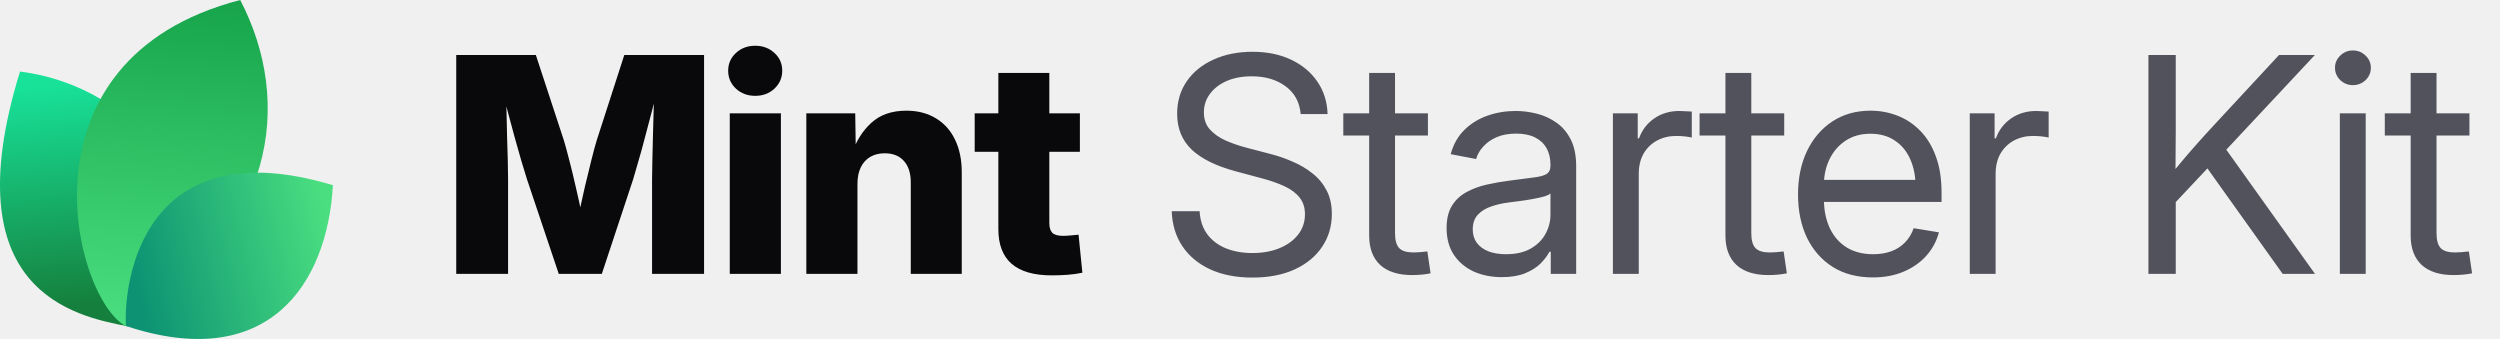
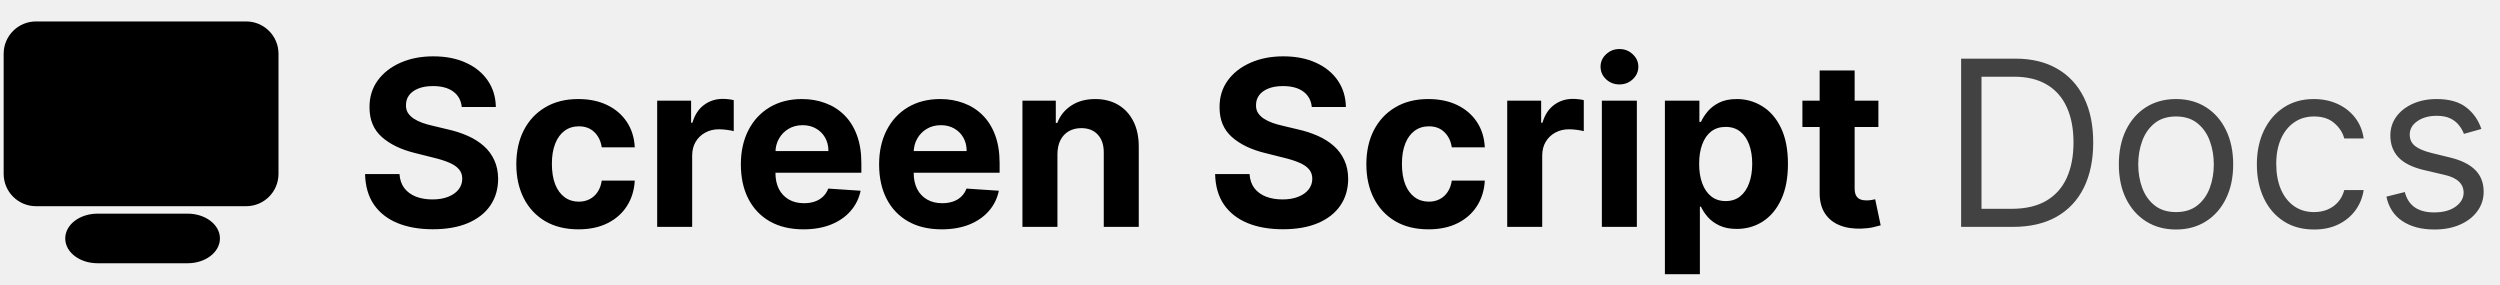
- <svg xmlns="http://www.w3.org/2000/svg" width="177" height="24" viewBox="0 0 177 24" fill="none">
-   <path d="M9.061 23.108C5.268 22.377 -3.391 20.627 1.417 5.064C9.634 6.099 16.973 14.064 9.061 23.108Z" fill="url(#paint0_linear_17557_2020)" />
-   <path d="M8.919 23.094C5.276 21.222 0.784 4.209 17.007 0C20.757 7.193 19.621 16.545 8.919 23.094Z" fill="url(#paint1_linear_17557_2020)" />
-   <path d="M8.914 23.079C8.735 19.882 10.159 9.085 23.57 13.111C23.181 20.123 18.984 26.418 8.914 23.079Z" fill="url(#paint2_linear_17557_2020)" />
-   <path d="M32.301 19.392V3.894H37.938L39.925 9.948C40.036 10.315 40.164 10.787 40.31 11.362C40.462 11.938 40.611 12.552 40.757 13.204C40.91 13.855 41.048 14.483 41.173 15.086C41.305 15.682 41.412 16.192 41.495 16.615H40.695C40.771 16.192 40.871 15.682 40.996 15.086C41.128 14.49 41.267 13.866 41.412 13.214C41.565 12.562 41.714 11.948 41.86 11.373C42.005 10.79 42.133 10.315 42.244 9.948L44.2 3.894H49.848V19.392H46.166V12.704C46.166 12.357 46.173 11.917 46.187 11.383C46.2 10.849 46.214 10.27 46.228 9.646C46.249 9.022 46.266 8.391 46.28 7.753C46.301 7.115 46.311 6.519 46.311 5.964H46.623C46.485 6.561 46.332 7.181 46.166 7.826C45.999 8.471 45.833 9.102 45.666 9.719C45.507 10.336 45.351 10.901 45.198 11.414C45.053 11.928 44.928 12.357 44.824 12.704L42.608 19.392H39.561L37.314 12.704C37.203 12.357 37.072 11.928 36.919 11.414C36.773 10.901 36.614 10.34 36.441 9.729C36.274 9.112 36.104 8.481 35.931 7.836C35.764 7.192 35.608 6.567 35.463 5.964H35.827C35.834 6.512 35.844 7.105 35.858 7.743C35.872 8.374 35.886 9.005 35.9 9.636C35.92 10.26 35.938 10.839 35.952 11.373C35.965 11.907 35.972 12.351 35.972 12.704V19.392H32.301ZM51.668 19.392V8.024H55.288V19.392H51.668ZM53.468 6.786C52.927 6.786 52.473 6.616 52.105 6.276C51.738 5.93 51.554 5.507 51.554 5.007C51.554 4.508 51.738 4.088 52.105 3.749C52.473 3.409 52.927 3.239 53.468 3.239C54.009 3.239 54.463 3.409 54.83 3.749C55.198 4.082 55.382 4.501 55.382 5.007C55.382 5.507 55.198 5.93 54.83 6.276C54.463 6.616 54.009 6.786 53.468 6.786ZM60.708 13.027V19.392H57.088V8.024H60.551L60.593 10.967H60.281C60.593 10.024 61.061 9.268 61.685 8.7C62.309 8.124 63.138 7.836 64.171 7.836C64.975 7.836 65.672 8.017 66.262 8.377C66.851 8.731 67.302 9.234 67.614 9.885C67.933 10.537 68.092 11.307 68.092 12.194V19.392H64.483V12.912C64.483 12.26 64.32 11.754 63.994 11.394C63.675 11.033 63.221 10.853 62.632 10.853C62.25 10.853 61.914 10.936 61.623 11.102C61.332 11.269 61.106 11.515 60.947 11.841C60.787 12.16 60.708 12.555 60.708 13.027ZM76.456 8.024V10.749H69.008V8.024H76.456ZM70.683 5.163H74.292V15.783C74.292 16.102 74.361 16.334 74.5 16.48C74.646 16.625 74.899 16.698 75.259 16.698C75.405 16.698 75.596 16.688 75.831 16.667C76.074 16.646 76.251 16.629 76.362 16.615L76.632 19.309C76.313 19.378 75.963 19.427 75.582 19.455C75.207 19.482 74.836 19.496 74.469 19.496C73.2 19.496 72.25 19.222 71.619 18.674C70.995 18.127 70.683 17.308 70.683 16.22V5.163Z" fill="#09090B" />
-   <path d="M88.667 19.652C87.523 19.652 86.528 19.458 85.682 19.07C84.843 18.681 84.188 18.137 83.716 17.437C83.245 16.736 82.992 15.908 82.957 14.951H84.933C84.968 15.596 85.148 16.14 85.474 16.584C85.8 17.021 86.24 17.354 86.795 17.582C87.35 17.804 87.974 17.915 88.667 17.915C89.388 17.915 90.026 17.801 90.581 17.572C91.143 17.343 91.583 17.024 91.902 16.615C92.228 16.199 92.391 15.717 92.391 15.169C92.391 14.698 92.266 14.306 92.017 13.994C91.767 13.675 91.413 13.408 90.956 13.193C90.498 12.978 89.954 12.787 89.323 12.621L87.502 12.132C86.123 11.765 85.082 11.255 84.382 10.603C83.689 9.944 83.342 9.095 83.342 8.055C83.342 7.174 83.571 6.404 84.028 5.746C84.486 5.087 85.117 4.577 85.921 4.217C86.726 3.849 87.645 3.666 88.678 3.666C89.718 3.666 90.63 3.853 91.413 4.227C92.204 4.602 92.824 5.122 93.275 5.787C93.726 6.446 93.965 7.209 93.993 8.076H92.089C92.013 7.23 91.656 6.574 91.018 6.11C90.387 5.638 89.586 5.403 88.615 5.403C87.95 5.403 87.36 5.513 86.847 5.735C86.341 5.957 85.946 6.262 85.661 6.651C85.377 7.032 85.235 7.469 85.235 7.961C85.235 8.447 85.377 8.849 85.661 9.168C85.946 9.48 86.317 9.74 86.774 9.948C87.232 10.149 87.724 10.319 88.251 10.457L89.884 10.884C90.439 11.023 90.977 11.206 91.496 11.435C92.023 11.657 92.495 11.934 92.911 12.267C93.334 12.593 93.67 12.995 93.92 13.474C94.17 13.945 94.294 14.504 94.294 15.149C94.294 16.015 94.066 16.788 93.608 17.468C93.157 18.148 92.512 18.681 91.673 19.07C90.834 19.458 89.832 19.652 88.667 19.652ZM101.097 8.024V9.594H95.106V8.024H101.097ZM96.937 5.163H98.767V16.521C98.767 17 98.865 17.347 99.059 17.562C99.26 17.77 99.6 17.874 100.078 17.874C100.21 17.874 100.366 17.867 100.546 17.853C100.733 17.832 100.903 17.815 101.056 17.801L101.285 19.351C101.097 19.392 100.886 19.423 100.65 19.444C100.414 19.465 100.189 19.475 99.974 19.475C98.996 19.475 98.244 19.236 97.717 18.758C97.197 18.272 96.937 17.579 96.937 16.677V5.163ZM106.33 19.621C105.595 19.621 104.932 19.489 104.343 19.226C103.754 18.955 103.285 18.564 102.939 18.05C102.592 17.53 102.419 16.896 102.419 16.147C102.419 15.495 102.547 14.965 102.804 14.556C103.06 14.146 103.403 13.828 103.833 13.599C104.263 13.363 104.742 13.186 105.269 13.068C105.796 12.95 106.333 12.857 106.881 12.787C107.574 12.69 108.132 12.617 108.555 12.569C108.978 12.52 109.287 12.441 109.481 12.33C109.675 12.212 109.772 12.014 109.772 11.737V11.654C109.772 11.203 109.679 10.815 109.492 10.489C109.311 10.163 109.041 9.91 108.68 9.729C108.32 9.549 107.872 9.459 107.338 9.459C106.805 9.459 106.34 9.546 105.945 9.719C105.556 9.892 105.241 10.118 104.998 10.395C104.755 10.665 104.593 10.953 104.509 11.258L102.71 10.915C102.897 10.222 103.22 9.65 103.677 9.199C104.135 8.748 104.679 8.412 105.31 8.19C105.941 7.968 106.607 7.857 107.307 7.857C107.8 7.857 108.295 7.92 108.795 8.044C109.301 8.169 109.765 8.381 110.188 8.679C110.611 8.97 110.951 9.369 111.208 9.875C111.464 10.374 111.593 11.005 111.593 11.768V19.392H109.793V17.822H109.7C109.568 18.085 109.363 18.359 109.086 18.643C108.809 18.921 108.444 19.153 107.994 19.34C107.543 19.527 106.988 19.621 106.33 19.621ZM106.621 17.998C107.321 17.998 107.904 17.867 108.368 17.603C108.84 17.333 109.19 16.986 109.419 16.563C109.654 16.133 109.772 15.682 109.772 15.211V13.692C109.703 13.769 109.554 13.841 109.325 13.911C109.096 13.973 108.829 14.032 108.524 14.088C108.226 14.143 107.921 14.192 107.609 14.233C107.304 14.275 107.033 14.309 106.798 14.337C106.354 14.393 105.938 14.49 105.549 14.628C105.168 14.76 104.86 14.954 104.624 15.211C104.388 15.467 104.27 15.811 104.27 16.241C104.27 16.615 104.367 16.934 104.561 17.198C104.762 17.461 105.04 17.662 105.393 17.801C105.747 17.933 106.156 17.998 106.621 17.998ZM114.193 19.392V8.024H115.951V9.792H116.045C116.253 9.209 116.61 8.741 117.116 8.388C117.622 8.034 118.219 7.857 118.905 7.857C119.058 7.857 119.217 7.864 119.384 7.878C119.55 7.885 119.682 7.892 119.779 7.899V9.74C119.716 9.719 119.578 9.695 119.363 9.667C119.155 9.639 118.922 9.625 118.666 9.625C118.174 9.625 117.726 9.733 117.324 9.948C116.922 10.163 116.603 10.471 116.367 10.874C116.138 11.276 116.024 11.758 116.024 12.319V19.392H114.193ZM126.322 8.024V9.594H120.33V8.024H126.322ZM122.161 5.163H123.992V16.521C123.992 17 124.089 17.347 124.283 17.562C124.484 17.77 124.824 17.874 125.302 17.874C125.434 17.874 125.59 17.867 125.77 17.853C125.958 17.832 126.127 17.815 126.28 17.801L126.509 19.351C126.322 19.392 126.11 19.423 125.874 19.444C125.639 19.465 125.413 19.475 125.198 19.475C124.221 19.475 123.468 19.236 122.941 18.758C122.421 18.272 122.161 17.579 122.161 16.677V5.163ZM132.604 19.642C131.502 19.642 130.555 19.396 129.765 18.903C128.974 18.404 128.364 17.714 127.934 16.834C127.511 15.946 127.3 14.927 127.3 13.775C127.3 12.611 127.511 11.584 127.934 10.697C128.364 9.802 128.964 9.102 129.734 8.596C130.51 8.089 131.408 7.836 132.428 7.836C133.1 7.836 133.738 7.954 134.341 8.19C134.952 8.426 135.489 8.783 135.954 9.261C136.425 9.74 136.793 10.343 137.056 11.071C137.327 11.792 137.462 12.645 137.462 13.63V14.296H128.433V12.735H136.463L135.631 13.297C135.631 12.541 135.506 11.876 135.257 11.3C135.007 10.725 134.643 10.277 134.165 9.958C133.686 9.632 133.107 9.469 132.428 9.469C131.748 9.469 131.162 9.632 130.67 9.958C130.177 10.284 129.796 10.725 129.526 11.279C129.262 11.827 129.13 12.441 129.13 13.12V14.046C129.13 14.864 129.273 15.572 129.557 16.168C129.841 16.757 130.243 17.211 130.763 17.53C131.283 17.842 131.901 17.998 132.615 17.998C133.093 17.998 133.523 17.929 133.905 17.79C134.293 17.645 134.619 17.433 134.882 17.156C135.153 16.879 135.354 16.546 135.486 16.157L137.275 16.449C137.108 17.08 136.81 17.634 136.38 18.113C135.95 18.591 135.413 18.966 134.768 19.236C134.123 19.507 133.402 19.642 132.604 19.642ZM139.459 19.392V8.024H141.217V9.792H141.311C141.519 9.209 141.876 8.741 142.382 8.388C142.888 8.034 143.485 7.857 144.171 7.857C144.324 7.857 144.483 7.864 144.649 7.878C144.816 7.885 144.948 7.892 145.045 7.899V9.74C144.982 9.719 144.844 9.695 144.629 9.667C144.421 9.639 144.188 9.625 143.932 9.625C143.439 9.625 142.992 9.733 142.59 9.948C142.188 10.163 141.869 10.471 141.633 10.874C141.404 11.276 141.29 11.758 141.29 12.319V19.392H139.459ZM153.429 14.961V12.715C153.783 12.257 154.136 11.82 154.49 11.404C154.844 10.981 155.204 10.565 155.572 10.156C155.939 9.74 156.314 9.327 156.695 8.918L161.355 3.894H163.893L157.277 10.967H157.184L153.429 14.961ZM152.108 19.392V3.894H154.043V9.241L154.022 12.559L154.043 13.505V19.392H152.108ZM161.615 19.392L155.967 11.477L157.173 9.969L163.903 19.392H161.615ZM165.661 19.392V8.024H167.492V19.392H165.661ZM166.587 6.027C166.24 6.027 165.942 5.909 165.692 5.673C165.443 5.43 165.318 5.139 165.318 4.799C165.318 4.459 165.443 4.172 165.692 3.936C165.942 3.693 166.24 3.572 166.587 3.572C166.934 3.572 167.232 3.693 167.482 3.936C167.731 4.172 167.856 4.459 167.856 4.799C167.856 5.139 167.731 5.43 167.482 5.673C167.232 5.909 166.934 6.027 166.587 6.027ZM174.836 8.024V9.594H168.844V8.024H174.836ZM170.675 5.163H172.506V16.521C172.506 17 172.603 17.347 172.797 17.562C172.998 17.77 173.338 17.874 173.816 17.874C173.948 17.874 174.104 17.867 174.284 17.853C174.472 17.832 174.641 17.815 174.794 17.801L175.023 19.351C174.836 19.392 174.624 19.423 174.388 19.444C174.153 19.465 173.927 19.475 173.712 19.475C172.735 19.475 171.982 19.236 171.455 18.758C170.935 18.272 170.675 17.579 170.675 16.677V5.163Z" fill="#52525C" />
+ <svg xmlns="http://www.w3.org/2000/svg" width="281" height="32" viewBox="0 0 281 32" fill="none">
+   <g clip-path="url(#clip0_36_2)">
+     <path d="M27.672 2.667H4.043C2.179 2.667 0.667 4.178 0.667 6.042V19.544C0.667 21.409 2.179 22.92 4.043 22.92H27.672C29.536 22.92 31.047 21.409 31.047 19.544V6.042C31.047 4.178 29.536 2.667 27.672 2.667Z" fill="black" stroke="black" stroke-width="0.512" stroke-linecap="round" stroke-linejoin="round" />
+     <path d="M21.09 24.27H10.963C9.099 24.27 7.588 25.404 7.588 26.802C7.588 28.2 9.099 29.333 10.963 29.333H21.09C22.954 29.333 24.465 28.2 24.465 26.802C24.465 25.404 22.954 24.27 21.09 24.27Z" fill="black" stroke="black" stroke-width="0.512" stroke-linecap="round" stroke-linejoin="round" />
+     <path d="M51.901 12.029C51.827 11.284 51.51 10.706 50.95 10.293C50.39 9.881 49.63 9.675 48.67 9.675C48.017 9.675 47.466 9.767 47.017 9.952C46.568 10.13 46.223 10.38 45.983 10.7C45.749 11.02 45.632 11.383 45.632 11.789C45.62 12.128 45.691 12.423 45.844 12.675C46.005 12.928 46.223 13.146 46.5 13.331C46.777 13.509 47.097 13.666 47.46 13.802C47.823 13.931 48.211 14.042 48.624 14.134L50.322 14.54C51.147 14.725 51.904 14.971 52.594 15.279C53.283 15.587 53.88 15.965 54.385 16.415C54.89 16.864 55.281 17.393 55.557 18.003C55.841 18.612 55.985 19.311 55.992 20.099C55.985 21.256 55.69 22.259 55.105 23.109C54.526 23.952 53.689 24.608 52.594 25.075C51.504 25.537 50.19 25.768 48.651 25.768C47.125 25.768 45.795 25.534 44.663 25.066C43.536 24.598 42.656 23.906 42.022 22.989C41.394 22.065 41.065 20.924 41.034 19.563H44.903C44.946 20.197 45.127 20.727 45.447 21.151C45.774 21.57 46.208 21.887 46.749 22.102C47.297 22.312 47.916 22.416 48.605 22.416C49.282 22.416 49.87 22.318 50.369 22.121C50.873 21.924 51.264 21.65 51.541 21.299C51.818 20.948 51.957 20.545 51.957 20.09C51.957 19.665 51.831 19.308 51.578 19.018C51.332 18.729 50.969 18.483 50.489 18.28C50.015 18.077 49.433 17.892 48.744 17.726L46.685 17.209C45.09 16.821 43.832 16.215 42.908 15.39C41.985 14.565 41.526 13.454 41.533 12.057C41.526 10.912 41.831 9.912 42.447 9.056C43.068 8.201 43.921 7.533 45.004 7.053C46.088 6.572 47.319 6.332 48.697 6.332C50.101 6.332 51.326 6.572 52.372 7.053C53.425 7.533 54.243 8.201 54.828 9.056C55.413 9.912 55.715 10.903 55.733 12.029H51.901ZM65.014 25.777C63.562 25.777 62.312 25.469 61.266 24.854C60.226 24.232 59.425 23.37 58.865 22.268C58.311 21.167 58.034 19.899 58.034 18.465C58.034 17.012 58.314 15.738 58.874 14.642C59.441 13.54 60.244 12.682 61.284 12.066C62.325 11.444 63.562 11.133 64.996 11.133C66.233 11.133 67.317 11.358 68.246 11.807C69.175 12.257 69.911 12.888 70.453 13.7C70.994 14.513 71.293 15.467 71.348 16.562H67.636C67.532 15.855 67.255 15.285 66.806 14.854C66.362 14.417 65.781 14.199 65.061 14.199C64.451 14.199 63.919 14.365 63.463 14.697C63.014 15.024 62.663 15.501 62.411 16.129C62.158 16.756 62.032 17.517 62.032 18.409C62.032 19.314 62.155 20.083 62.401 20.717C62.654 21.351 63.008 21.834 63.463 22.167C63.919 22.499 64.451 22.666 65.061 22.666C65.51 22.666 65.913 22.573 66.27 22.389C66.633 22.204 66.932 21.936 67.166 21.585C67.406 21.228 67.563 20.8 67.636 20.302H71.348C71.287 21.385 70.991 22.339 70.462 23.164C69.939 23.983 69.215 24.623 68.292 25.084C67.369 25.546 66.276 25.777 65.014 25.777ZM73.867 25.5V11.318H77.68V13.793H77.827C78.086 12.912 78.52 12.248 79.129 11.798C79.739 11.343 80.44 11.115 81.234 11.115C81.431 11.115 81.644 11.127 81.871 11.152C82.099 11.177 82.299 11.21 82.472 11.254V14.744C82.287 14.688 82.031 14.639 81.705 14.596C81.379 14.553 81.081 14.531 80.81 14.531C80.231 14.531 79.714 14.657 79.258 14.91C78.809 15.156 78.452 15.501 78.188 15.944C77.929 16.387 77.8 16.898 77.8 17.477V25.5H73.867ZM90.308 25.777C88.849 25.777 87.594 25.482 86.541 24.891C85.495 24.294 84.688 23.45 84.122 22.361C83.556 21.265 83.272 19.97 83.272 18.474C83.272 17.015 83.556 15.735 84.122 14.633C84.688 13.531 85.485 12.672 86.513 12.057C87.547 11.441 88.76 11.133 90.151 11.133C91.087 11.133 91.958 11.284 92.764 11.586C93.576 11.881 94.284 12.328 94.888 12.925C95.497 13.522 95.971 14.273 96.309 15.178C96.648 16.076 96.817 17.129 96.817 18.335V19.416H84.842V16.978H93.115C93.115 16.412 92.992 15.91 92.746 15.473C92.499 15.036 92.158 14.694 91.721 14.448C91.29 14.196 90.788 14.07 90.216 14.07C89.619 14.07 89.089 14.208 88.628 14.485C88.172 14.756 87.815 15.122 87.557 15.584C87.298 16.039 87.166 16.547 87.16 17.107V19.425C87.16 20.126 87.289 20.733 87.547 21.244C87.812 21.755 88.184 22.148 88.665 22.425C89.145 22.702 89.714 22.841 90.373 22.841C90.81 22.841 91.21 22.779 91.573 22.656C91.936 22.533 92.247 22.349 92.505 22.102C92.764 21.856 92.961 21.555 93.096 21.197L96.734 21.438C96.549 22.312 96.171 23.075 95.599 23.727C95.032 24.374 94.3 24.878 93.401 25.241C92.509 25.599 91.478 25.777 90.308 25.777ZM105.847 25.777C104.388 25.777 103.133 25.482 102.08 24.891C101.034 24.294 100.227 23.45 99.661 22.361C99.095 21.265 98.812 19.97 98.812 18.474C98.812 17.015 99.095 15.735 99.661 14.633C100.227 13.531 101.024 12.672 102.052 12.057C103.086 11.441 104.299 11.133 105.69 11.133C106.626 11.133 107.497 11.284 108.303 11.586C109.116 11.881 109.823 12.328 110.427 12.925C111.036 13.522 111.51 14.273 111.849 15.178C112.187 16.076 112.356 17.129 112.356 18.335V19.416H100.381V16.978H108.654C108.654 16.412 108.531 15.91 108.285 15.473C108.038 15.036 107.697 14.694 107.26 14.448C106.829 14.196 106.327 14.07 105.755 14.07C105.158 14.07 104.628 14.208 104.167 14.485C103.711 14.756 103.354 15.122 103.096 15.584C102.837 16.039 102.705 16.547 102.699 17.107V19.425C102.699 20.126 102.828 20.733 103.086 21.244C103.351 21.755 103.724 22.148 104.204 22.425C104.684 22.702 105.253 22.841 105.912 22.841C106.349 22.841 106.749 22.779 107.112 22.656C107.475 22.533 107.786 22.349 108.045 22.102C108.303 21.856 108.5 21.555 108.635 21.197L112.273 21.438C112.089 22.312 111.71 23.075 111.138 23.727C110.571 24.374 109.839 24.878 108.94 25.241C108.048 25.599 107.017 25.777 105.847 25.777ZM118.856 17.301V25.5H114.923V11.318H118.672V13.82H118.838C119.152 12.995 119.678 12.343 120.417 11.863C121.155 11.377 122.051 11.133 123.104 11.133C124.088 11.133 124.947 11.349 125.68 11.78C126.412 12.211 126.981 12.826 127.388 13.626C127.794 14.421 127.997 15.368 127.997 16.47V25.5H124.064V17.172C124.07 16.304 123.848 15.627 123.399 15.141C122.95 14.648 122.331 14.402 121.543 14.402C121.014 14.402 120.546 14.516 120.14 14.744C119.74 14.971 119.426 15.304 119.198 15.741C118.976 16.172 118.863 16.692 118.856 17.301ZM147.446 12.029C147.372 11.284 147.055 10.706 146.495 10.293C145.935 9.881 145.175 9.675 144.215 9.675C143.562 9.675 143.011 9.767 142.562 9.952C142.113 10.13 141.768 10.38 141.528 10.7C141.294 11.02 141.177 11.383 141.177 11.789C141.165 12.128 141.235 12.423 141.389 12.675C141.549 12.928 141.768 13.146 142.045 13.331C142.322 13.509 142.642 13.666 143.005 13.802C143.368 13.931 143.756 14.042 144.169 14.134L145.867 14.54C146.692 14.725 147.449 14.971 148.139 15.279C148.828 15.587 149.425 15.965 149.93 16.415C150.435 16.864 150.825 17.393 151.102 18.003C151.386 18.612 151.53 19.311 151.536 20.099C151.53 21.256 151.235 22.259 150.65 23.109C150.071 23.952 149.234 24.608 148.139 25.075C147.049 25.537 145.735 25.768 144.196 25.768C142.67 25.768 141.34 25.534 140.208 25.066C139.081 24.598 138.201 23.906 137.567 22.989C136.939 22.065 136.61 20.924 136.579 19.563H140.448C140.491 20.197 140.672 20.727 140.992 21.151C141.319 21.57 141.753 21.887 142.294 22.102C142.842 22.312 143.461 22.416 144.15 22.416C144.827 22.416 145.415 22.318 145.914 22.121C146.418 21.924 146.809 21.65 147.086 21.299C147.363 20.948 147.502 20.545 147.502 20.09C147.502 19.665 147.375 19.308 147.123 19.018C146.877 18.729 146.514 18.483 146.034 18.28C145.56 18.077 144.978 17.892 144.289 17.726L142.23 17.209C140.635 16.821 139.377 16.215 138.453 15.39C137.53 14.565 137.071 13.454 137.078 12.057C137.071 10.912 137.376 9.912 137.992 9.056C138.613 8.201 139.466 7.533 140.549 7.053C141.633 6.572 142.864 6.332 144.242 6.332C145.646 6.332 146.871 6.572 147.917 7.053C148.97 7.533 149.788 8.201 150.373 9.056C150.958 9.912 151.259 10.903 151.278 12.029H147.446ZM160.559 25.777C159.107 25.777 157.857 25.469 156.811 24.854C155.77 24.232 154.97 23.37 154.41 22.268C153.856 21.167 153.579 19.899 153.579 18.465C153.579 17.012 153.859 15.738 154.419 14.642C154.986 13.54 155.789 12.682 156.829 12.066C157.869 11.444 159.107 11.133 160.541 11.133C161.778 11.133 162.861 11.358 163.791 11.807C164.72 12.257 165.456 12.888 165.998 13.7C166.539 14.513 166.838 15.467 166.893 16.562H163.181C163.077 15.855 162.8 15.285 162.35 14.854C161.907 14.417 161.326 14.199 160.605 14.199C159.996 14.199 159.464 14.365 159.008 14.697C158.559 15.024 158.208 15.501 157.956 16.129C157.703 16.756 157.577 17.517 157.577 18.409C157.577 19.314 157.7 20.083 157.946 20.717C158.199 21.351 158.553 21.834 159.008 22.167C159.464 22.499 159.996 22.666 160.605 22.666C161.055 22.666 161.458 22.573 161.815 22.389C162.178 22.204 162.477 21.936 162.711 21.585C162.951 21.228 163.108 20.8 163.181 20.302H166.893C166.832 21.385 166.536 22.339 166.007 23.164C165.484 23.983 164.76 24.623 163.837 25.084C162.914 25.546 161.821 25.777 160.559 25.777ZM169.411 25.5V11.318H173.225V13.793H173.372C173.631 12.912 174.065 12.248 174.674 11.798C175.284 11.343 175.985 11.115 176.779 11.115C176.976 11.115 177.189 11.127 177.416 11.152C177.644 11.177 177.844 11.21 178.017 11.254V14.744C177.832 14.688 177.576 14.639 177.25 14.596C176.924 14.553 176.625 14.531 176.355 14.531C175.776 14.531 175.259 14.657 174.803 14.91C174.354 15.156 173.997 15.501 173.732 15.944C173.474 16.387 173.345 16.898 173.345 17.477V25.5H169.411ZM180.05 25.5V11.318H183.983V25.5H180.05ZM182.026 9.49C181.441 9.49 180.94 9.296 180.521 8.908C180.109 8.514 179.902 8.044 179.902 7.496C179.902 6.954 180.109 6.489 180.521 6.102C180.94 5.708 181.441 5.511 182.026 5.511C182.611 5.511 183.109 5.708 183.522 6.102C183.94 6.489 184.15 6.954 184.15 7.496C184.15 8.044 183.94 8.514 183.522 8.908C183.109 9.296 182.611 9.49 182.026 9.49ZM187.134 30.818V11.318H191.012V13.7H191.187C191.36 13.319 191.609 12.931 191.935 12.537C192.268 12.137 192.698 11.805 193.228 11.54C193.763 11.269 194.428 11.133 195.222 11.133C196.256 11.133 197.21 11.404 198.084 11.946C198.958 12.482 199.657 13.291 200.18 14.374C200.703 15.451 200.965 16.803 200.965 18.428C200.965 20.009 200.71 21.345 200.199 22.435C199.694 23.518 199.005 24.34 198.131 24.9C197.263 25.454 196.29 25.731 195.213 25.731C194.45 25.731 193.8 25.605 193.265 25.352C192.735 25.1 192.301 24.783 191.963 24.401C191.624 24.014 191.366 23.623 191.187 23.229H191.067V30.818H187.134ZM190.984 18.409C190.984 19.252 191.101 19.988 191.335 20.616C191.569 21.244 191.907 21.733 192.351 22.084C192.794 22.428 193.332 22.601 193.966 22.601C194.607 22.601 195.148 22.425 195.591 22.075C196.035 21.718 196.37 21.225 196.598 20.597C196.832 19.963 196.949 19.234 196.949 18.409C196.949 17.59 196.835 16.87 196.607 16.249C196.379 15.627 196.044 15.141 195.601 14.79C195.157 14.439 194.613 14.264 193.966 14.264C193.326 14.264 192.785 14.433 192.341 14.771C191.904 15.11 191.569 15.59 191.335 16.212C191.101 16.833 190.984 17.566 190.984 18.409ZM211.131 11.318V14.273H202.59V11.318H211.131ZM204.529 7.92H208.462V21.142C208.462 21.505 208.518 21.788 208.628 21.991C208.739 22.188 208.893 22.327 209.09 22.407C209.293 22.487 209.527 22.527 209.792 22.527C209.976 22.527 210.161 22.512 210.346 22.481C210.53 22.444 210.672 22.416 210.77 22.398L211.389 25.325C211.192 25.386 210.915 25.457 210.558 25.537C210.201 25.623 209.767 25.675 209.256 25.694C208.308 25.731 207.477 25.605 206.763 25.315C206.055 25.026 205.505 24.577 205.111 23.967C204.717 23.358 204.523 22.588 204.529 21.659V7.92Z" fill="black" />
+     <path d="M226.266 25.5H220.43V6.591H226.524C228.358 6.591 229.928 6.969 231.233 7.727C232.538 8.478 233.538 9.558 234.234 10.967C234.929 12.371 235.277 14.051 235.277 16.009C235.277 17.978 234.926 19.674 234.224 21.096C233.523 22.512 232.501 23.601 231.159 24.364C229.817 25.121 228.186 25.5 226.266 25.5ZM222.72 23.469H226.118C227.681 23.469 228.977 23.167 230.005 22.564C231.033 21.961 231.799 21.102 232.304 19.988C232.809 18.874 233.061 17.547 233.061 16.009C233.061 14.482 232.812 13.168 232.313 12.066C231.815 10.958 231.07 10.109 230.079 9.518C229.088 8.921 227.854 8.622 226.376 8.622H222.72V23.469ZM244.584 25.796C243.304 25.796 242.18 25.491 241.214 24.881C240.254 24.272 239.503 23.419 238.961 22.324C238.425 21.228 238.158 19.948 238.158 18.483C238.158 17.006 238.425 15.716 238.961 14.614C239.503 13.512 240.254 12.657 241.214 12.048C242.18 11.438 243.304 11.133 244.584 11.133C245.864 11.133 246.984 11.438 247.945 12.048C248.911 12.657 249.662 13.512 250.197 14.614C250.739 15.716 251.01 17.006 251.01 18.483C251.01 19.948 250.739 21.228 250.197 22.324C249.662 23.419 248.911 24.272 247.945 24.881C246.984 25.491 245.864 25.796 244.584 25.796ZM244.584 23.838C245.556 23.838 246.357 23.589 246.984 23.09C247.612 22.592 248.077 21.936 248.379 21.124C248.68 20.311 248.831 19.431 248.831 18.483C248.831 17.535 248.68 16.652 248.379 15.833C248.077 15.014 247.612 14.353 246.984 13.848C246.357 13.343 245.556 13.091 244.584 13.091C243.611 13.091 242.811 13.343 242.183 13.848C241.555 14.353 241.091 15.014 240.789 15.833C240.487 16.652 240.337 17.535 240.337 18.483C240.337 19.431 240.487 20.311 240.789 21.124C241.091 21.936 241.555 22.592 242.183 23.09C242.811 23.589 243.611 23.838 244.584 23.838ZM260.097 25.796C258.768 25.796 257.623 25.482 256.663 24.854C255.703 24.226 254.964 23.361 254.447 22.259C253.93 21.157 253.671 19.899 253.671 18.483C253.671 17.043 253.936 15.771 254.465 14.67C255.001 13.562 255.746 12.697 256.7 12.075C257.66 11.447 258.78 11.133 260.061 11.133C261.058 11.133 261.956 11.318 262.757 11.688C263.557 12.057 264.212 12.574 264.723 13.239C265.234 13.903 265.551 14.679 265.674 15.565H263.495C263.329 14.919 262.96 14.347 262.387 13.848C261.821 13.343 261.058 13.091 260.097 13.091C259.248 13.091 258.503 13.312 257.863 13.756C257.229 14.193 256.734 14.811 256.377 15.611C256.026 16.405 255.85 17.338 255.85 18.409C255.85 19.505 256.023 20.459 256.367 21.271C256.718 22.084 257.211 22.715 257.845 23.164C258.485 23.613 259.236 23.838 260.097 23.838C260.664 23.838 261.178 23.74 261.639 23.543C262.101 23.346 262.492 23.062 262.812 22.693C263.132 22.324 263.36 21.881 263.495 21.364H265.674C265.551 22.201 265.246 22.955 264.76 23.626C264.28 24.291 263.643 24.82 262.849 25.214C262.061 25.602 261.144 25.796 260.097 25.796ZM278.905 14.494L276.948 15.048C276.825 14.722 276.643 14.405 276.403 14.097C276.169 13.783 275.849 13.525 275.443 13.322C275.036 13.119 274.516 13.017 273.882 13.017C273.014 13.017 272.291 13.217 271.713 13.617C271.14 14.011 270.854 14.513 270.854 15.122C270.854 15.664 271.051 16.092 271.445 16.405C271.839 16.72 272.454 16.981 273.291 17.19L275.396 17.707C276.664 18.015 277.609 18.486 278.231 19.12C278.853 19.748 279.164 20.557 279.164 21.548C279.164 22.361 278.93 23.087 278.462 23.727C278 24.367 277.354 24.872 276.523 25.241C275.692 25.611 274.726 25.796 273.624 25.796C272.177 25.796 270.98 25.482 270.032 24.854C269.084 24.226 268.484 23.309 268.232 22.102L270.3 21.585C270.497 22.349 270.869 22.921 271.417 23.303C271.971 23.684 272.694 23.875 273.587 23.875C274.602 23.875 275.409 23.66 276.006 23.229C276.609 22.792 276.911 22.268 276.911 21.659C276.911 21.167 276.738 20.754 276.394 20.422C276.049 20.083 275.52 19.831 274.806 19.665L272.442 19.111C271.143 18.803 270.189 18.326 269.58 17.68C268.977 17.027 268.675 16.212 268.675 15.233C268.675 14.433 268.9 13.725 269.349 13.109C269.804 12.494 270.423 12.011 271.205 11.66C271.993 11.309 272.885 11.133 273.882 11.133C275.286 11.133 276.387 11.441 277.188 12.057C277.994 12.672 278.566 13.485 278.905 14.494Z" fill="#434242" />
+   </g>
  <defs>
-     <linearGradient id="paint0_linear_17557_2020" x1="3.776" y1="5.916" x2="5.232" y2="21.559" gradientUnits="userSpaceOnUse">
-       <stop stop-color="#18E299" />
-       <stop offset="1" stop-color="#15803D" />
-     </linearGradient>
-     <linearGradient id="paint1_linear_17557_2020" x1="12.171" y1="-0.718" x2="10.19" y2="22.983" gradientUnits="userSpaceOnUse">
-       <stop stop-color="#16A34A" />
-       <stop offset="1" stop-color="#4ADE80" />
-     </linearGradient>
-     <linearGradient id="paint2_linear_17557_2020" x1="23.133" y1="15.353" x2="9.338" y2="18.52" gradientUnits="userSpaceOnUse">
-       <stop stop-color="#4ADE80" />
-       <stop offset="1" stop-color="#0D9373" />
-     </linearGradient>
+     <clipPath id="clip0_36_2">
+       <rect width="281" height="32" fill="white" />
+     </clipPath>
  </defs>
</svg>
